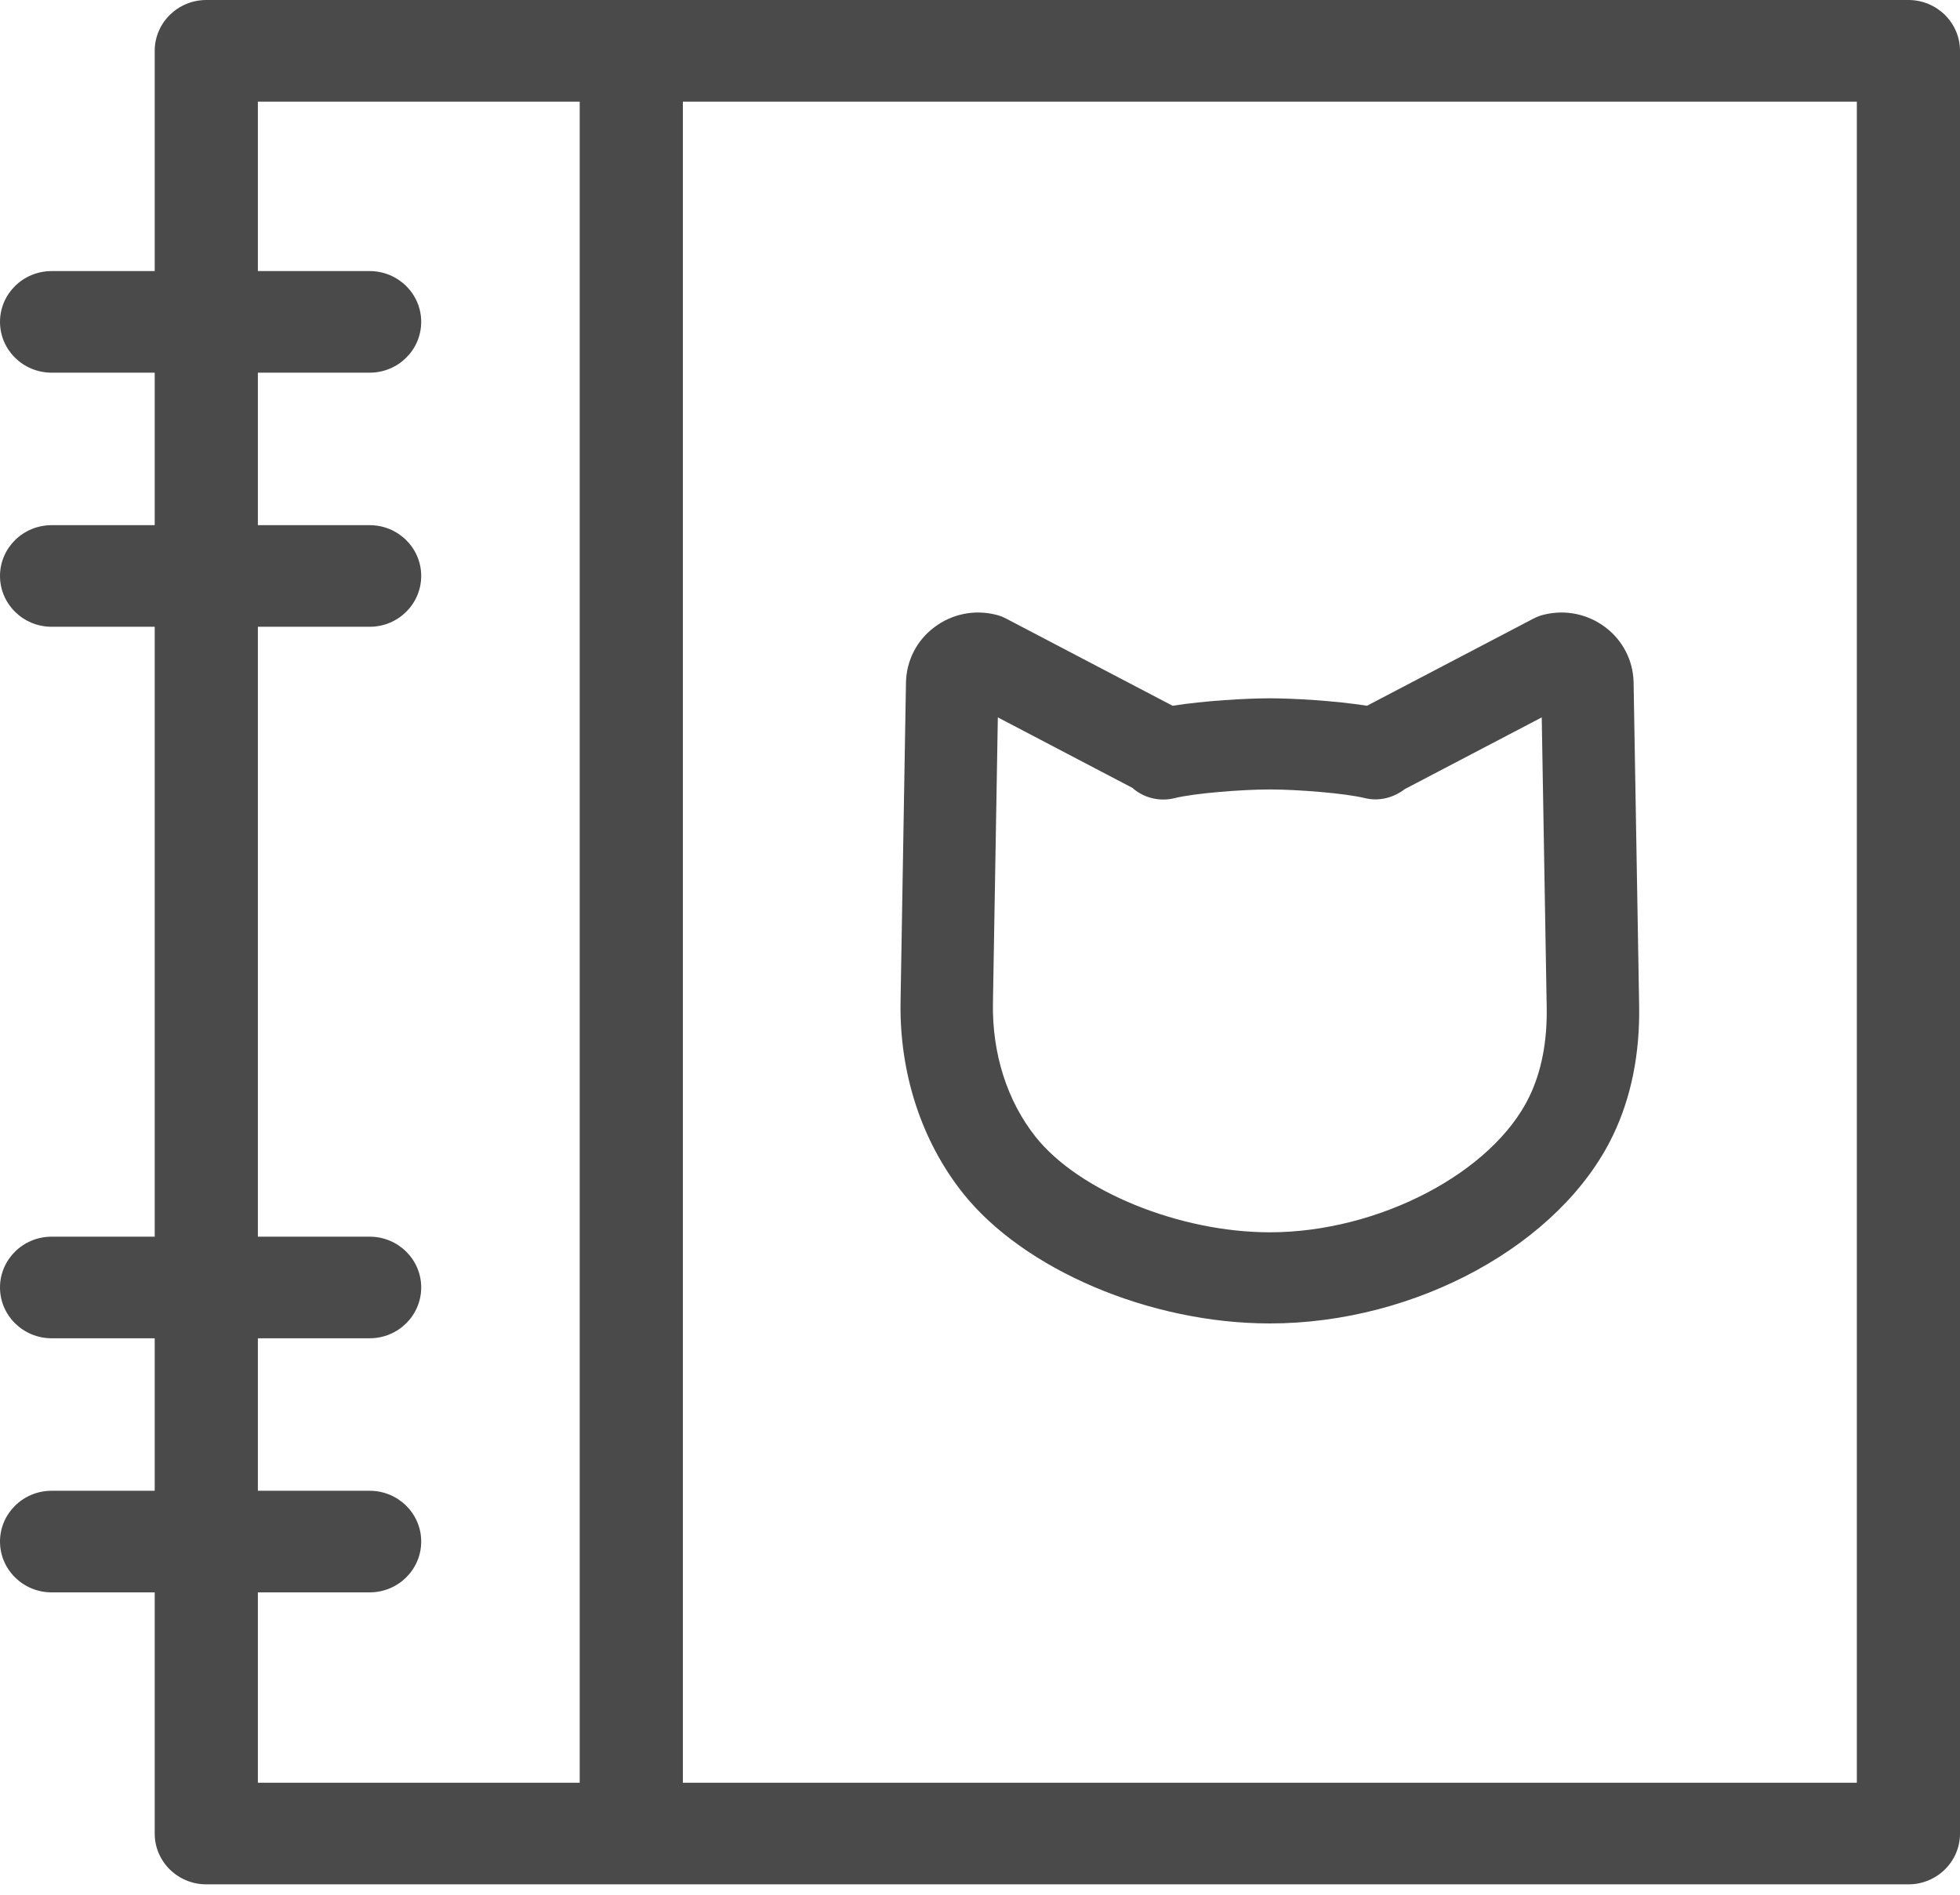
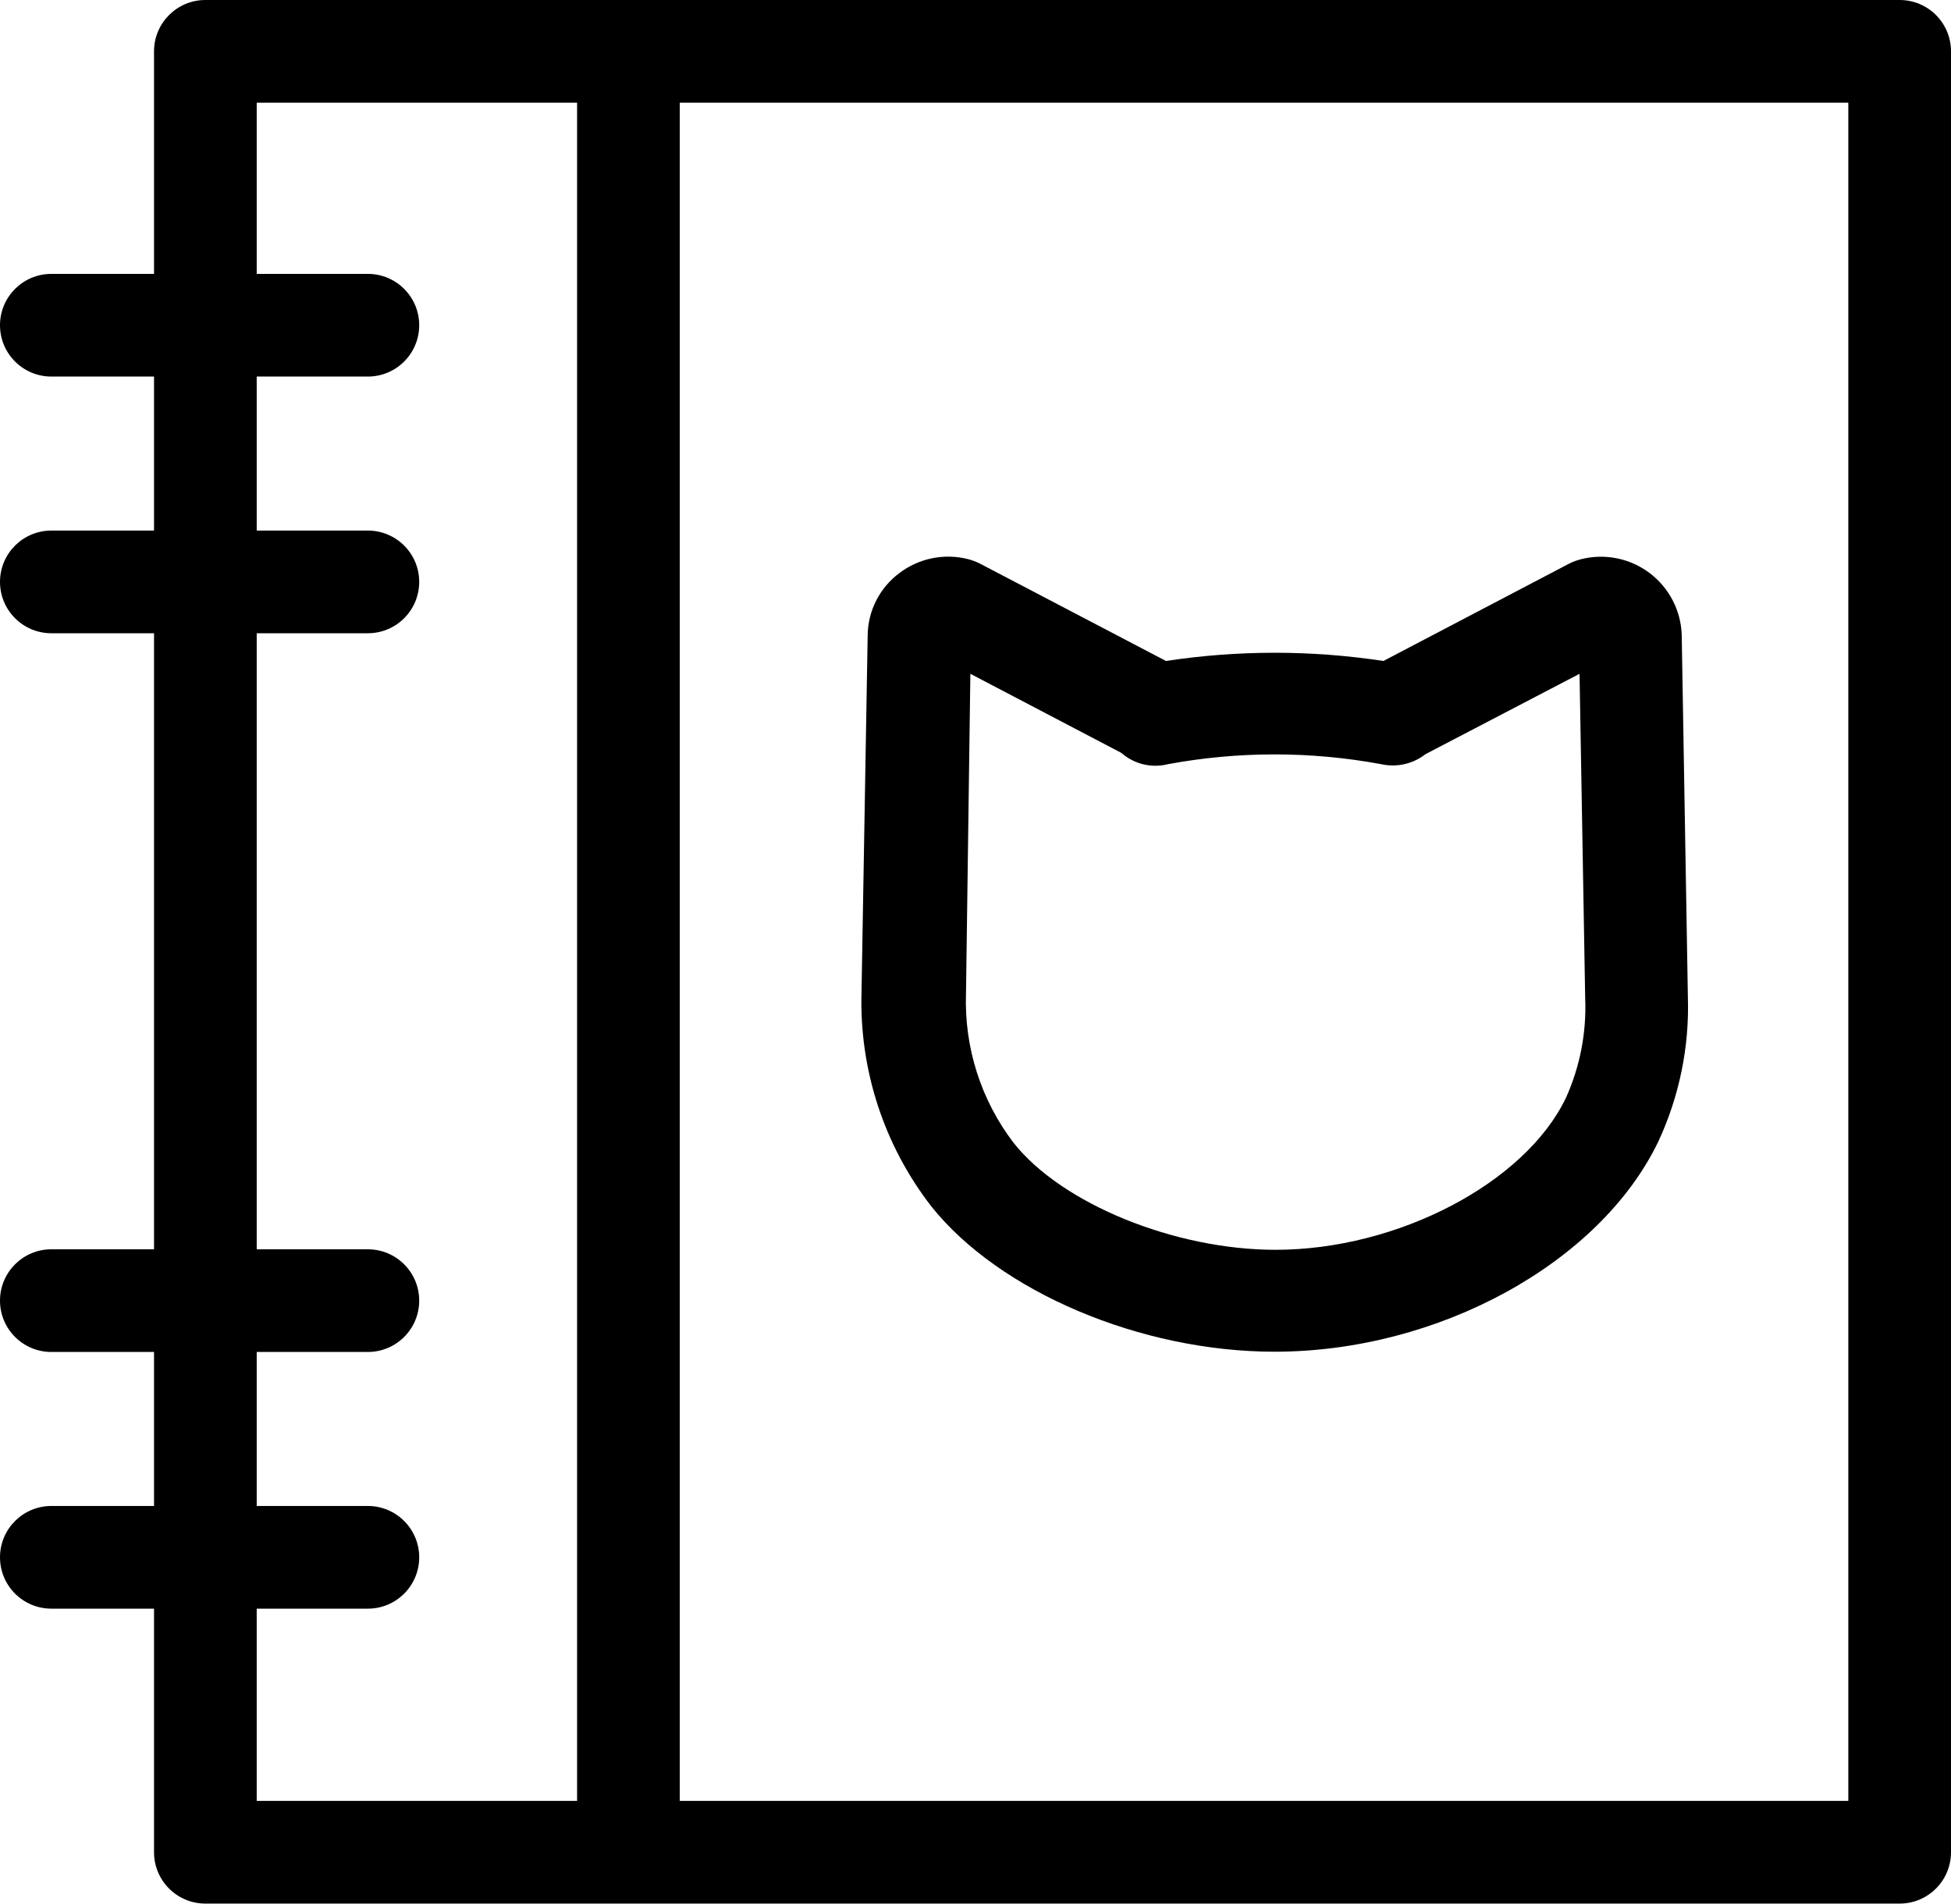
- <svg xmlns="http://www.w3.org/2000/svg" width="30px" height="29px" viewBox="0 0 30 29" version="1.1">
-   <defs />
-   <g id="Guidelines" stroke="none" stroke-width="1" fill="none" fill-rule="evenodd">
-     <g id="Menu-Patte" transform="translate(-28, -291)" fill="#4A4A4A">
-       <g id="JOURNAL" transform="translate(28, 285)">
-         <g id="Page-1" transform="translate(0, 6)">
-           <path d="M10.452,27.286 L28.421,27.286 L28.421,1.556 L10.452,1.556 L10.452,27.286 Z M8.873,27.286 L3.947,27.286 L3.947,24.372 L5.658,24.372 C6.094,24.372 6.447,24.024 6.447,23.594 C6.447,23.165 6.094,22.817 5.658,22.817 L3.947,22.817 L3.947,20.483 L5.658,20.483 C6.094,20.483 6.447,20.135 6.447,19.705 C6.447,19.276 6.094,18.928 5.658,18.928 L3.947,18.928 L3.947,9.593 L5.658,9.593 C6.094,9.593 6.447,9.245 6.447,8.815 C6.447,8.386 6.094,8.038 5.658,8.038 L3.947,8.038 L3.947,5.704 L5.658,5.704 C6.094,5.704 6.447,5.356 6.447,4.926 C6.447,4.497 6.094,4.149 5.658,4.149 L3.947,4.149 L3.947,1.556 L8.873,1.556 L8.873,27.286 Z M29.211,0 L9.662,0 L3.158,0 C2.722,0 2.368,0.349 2.368,0.778 L2.368,4.149 L0.79,4.149 C0.354,4.149 0,4.497 0,4.926 C0,5.356 0.354,5.704 0.79,5.704 L2.368,5.704 L2.368,8.038 L0.79,8.038 C0.354,8.038 0,8.386 0,8.815 C0,9.245 0.354,9.593 0.79,9.593 L2.368,9.593 L2.368,18.928 L0.79,18.928 C0.354,18.928 0,19.276 0,19.705 C0,20.135 0.354,20.483 0.79,20.483 L2.368,20.483 L2.368,22.817 L0.79,22.817 C0.354,22.817 0,23.165 0,23.594 C0,24.024 0.354,24.372 0.79,24.372 L2.368,24.372 L2.368,28.064 C2.368,28.493 2.722,28.841 3.158,28.841 L9.662,28.841 L29.211,28.841 C29.646,28.841 30,28.493 30,28.064 L30,0.778 C30,0.349 29.646,0 29.211,0 L29.211,0 Z" id="Fill-1" />
-           <path d="M15.273,10.98 L17.331,12.058 C17.34,12.066 17.35,12.073 17.359,12.081 C17.532,12.22 17.762,12.27 17.978,12.216 C18.28,12.141 19.009,12.083 19.436,12.083 C19.862,12.083 20.592,12.141 20.893,12.216 C21.105,12.268 21.329,12.211 21.501,12.078 L23.598,10.98 L23.674,15.419 C23.683,15.94 23.594,16.399 23.409,16.783 C22.847,17.948 21.102,18.861 19.436,18.861 C18.054,18.861 16.514,18.233 15.852,17.401 C15.417,16.854 15.185,16.128 15.198,15.356 L15.273,10.98 Z M19.436,20.256 C21.676,20.256 23.885,19.046 24.687,17.38 C24.966,16.801 25.101,16.133 25.089,15.395 L25.004,10.444 L25.004,10.44 C24.996,10.108 24.838,9.801 24.571,9.6 C24.303,9.398 23.962,9.327 23.634,9.407 C23.577,9.42 23.522,9.441 23.471,9.468 L20.923,10.802 C20.436,10.725 19.793,10.688 19.436,10.688 C19.078,10.688 18.436,10.725 17.948,10.802 L15.4,9.468 C15.349,9.441 15.294,9.42 15.237,9.407 C14.909,9.327 14.568,9.398 14.301,9.6 C14.033,9.801 13.875,10.107 13.867,10.444 L13.784,15.332 C13.765,16.423 14.104,17.463 14.738,18.261 C15.671,19.435 17.603,20.256 19.436,20.256 L19.436,20.256 Z" id="Fill-3" />
-         </g>
-       </g>
+ <svg xmlns="http://www.w3.org/2000/svg" viewBox="0 0 76 74.16">
+   <defs>
+     <style>.cls-1{fill-rule:evenodd;}</style>
+   </defs>
+   <g id="Calque_2" data-name="Calque 2">
+     <g id="Calque_1-2" data-name="Calque 1">
+       <path class="cls-1" d="M74,0H8A2,2,0,0,0,6,2v8.67H2a2,2,0,0,0,0,4H6v6H2a2,2,0,0,0,0,4H6v24H2a2,2,0,0,0,0,4H6v6H2a2,2,0,0,0,0,4H6v9.49a2,2,0,0,0,2,2H74a2,2,0,0,0,2-2V2A2,2,0,0,0,74,0ZM22.48,70.16H10V62.67h4.33a2,2,0,0,0,0-4H10v-6h4.33a2,2,0,0,0,0-4H10v-24h4.33a2,2,0,0,0,0-4H10v-6h4.33a2,2,0,0,0,0-4H10V4H22.48Zm49.52,0H26.48V4H72Z" />
+       <path class="cls-1" d="M49.65,52.66c6.38,0,12.67-3.45,14.95-8.19a12.43,12.43,0,0,0,1.15-5.65l-.24-14.1h0a3.15,3.15,0,0,0-3.9-2.94,2.38,2.38,0,0,0-.47.17l-7.25,3.8a28.18,28.18,0,0,0-8.47,0l-7.26-3.8a2.29,2.29,0,0,0-.46-.17,3.14,3.14,0,0,0-2.67.55,3.06,3.06,0,0,0-1.23,2.4l-.24,13.92A13,13,0,0,0,36.28,47C38.93,50.32,44.43,52.66,49.65,52.66ZM37.8,26.25l5.86,3.07.08.06a2,2,0,0,0,1.76.39,22.85,22.85,0,0,1,8.3,0,2.07,2.07,0,0,0,1.73-.39l6-3.13.22,12.64A8.57,8.57,0,0,1,61,42.77c-1.59,3.32-6.56,5.92-11.31,5.92-3.93,0-8.32-1.79-10.2-4.16a9.06,9.06,0,0,1-1.86-5.82Z" />
    </g>
  </g>
</svg>
